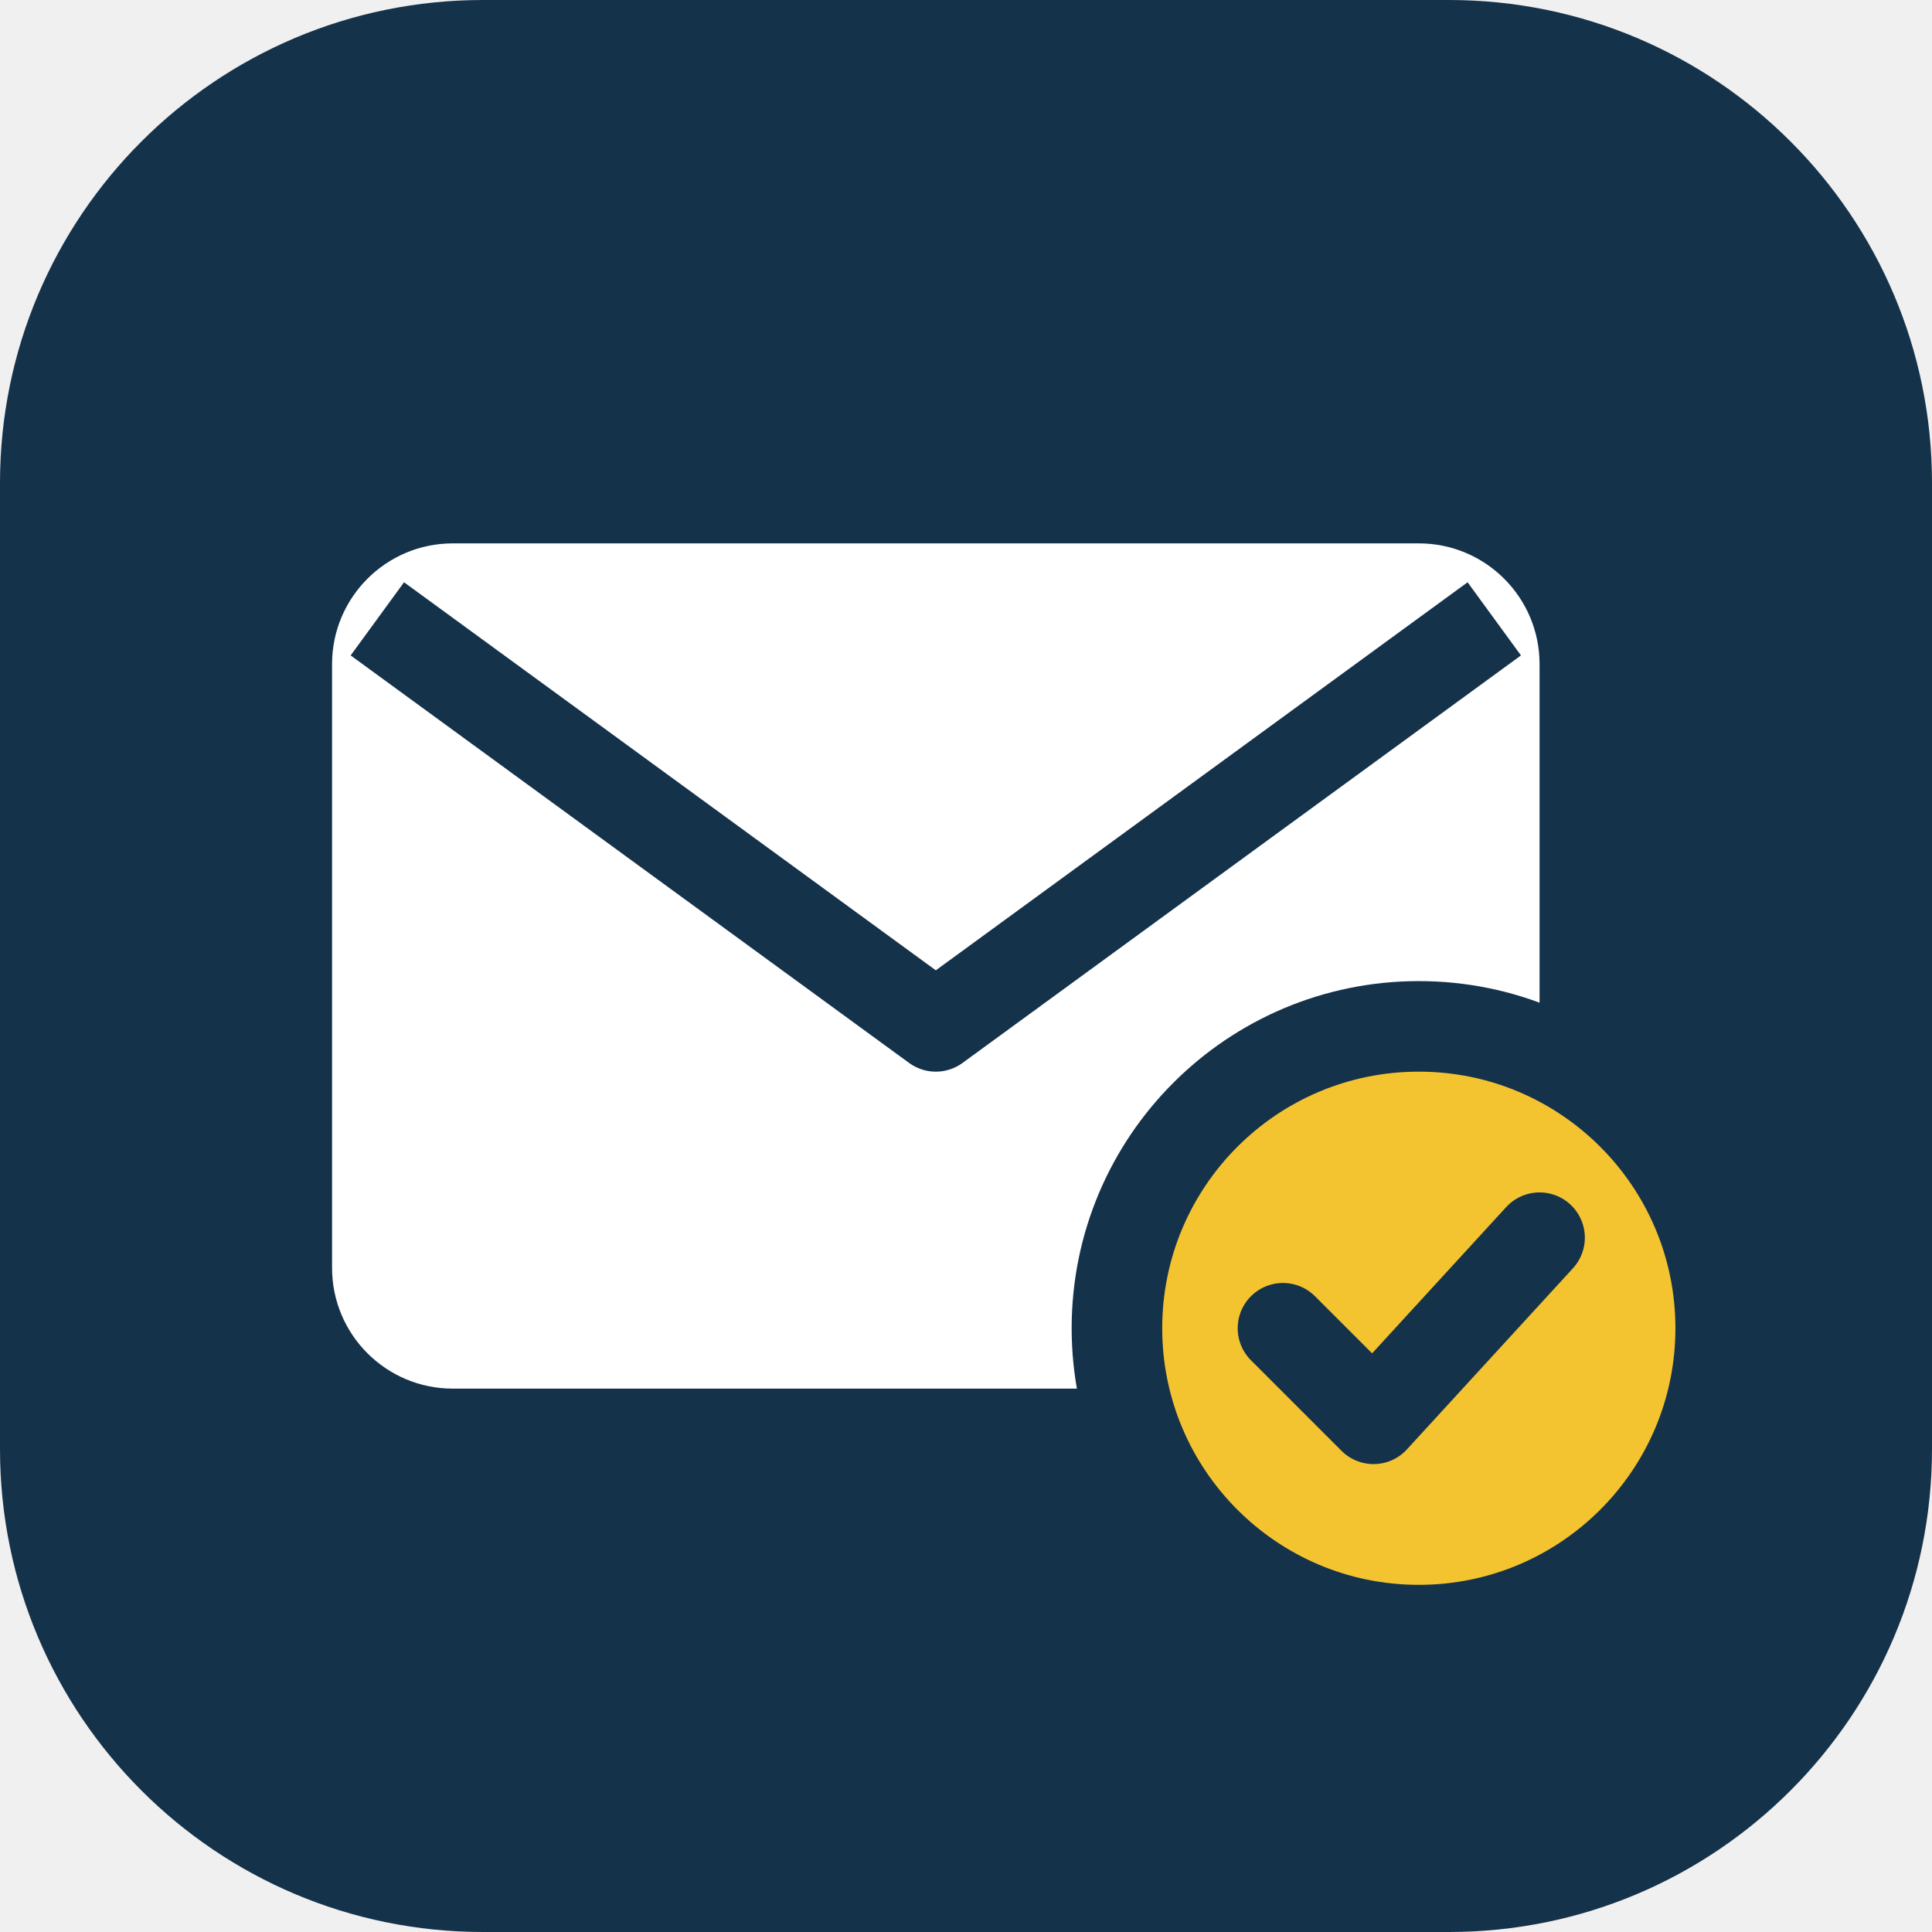
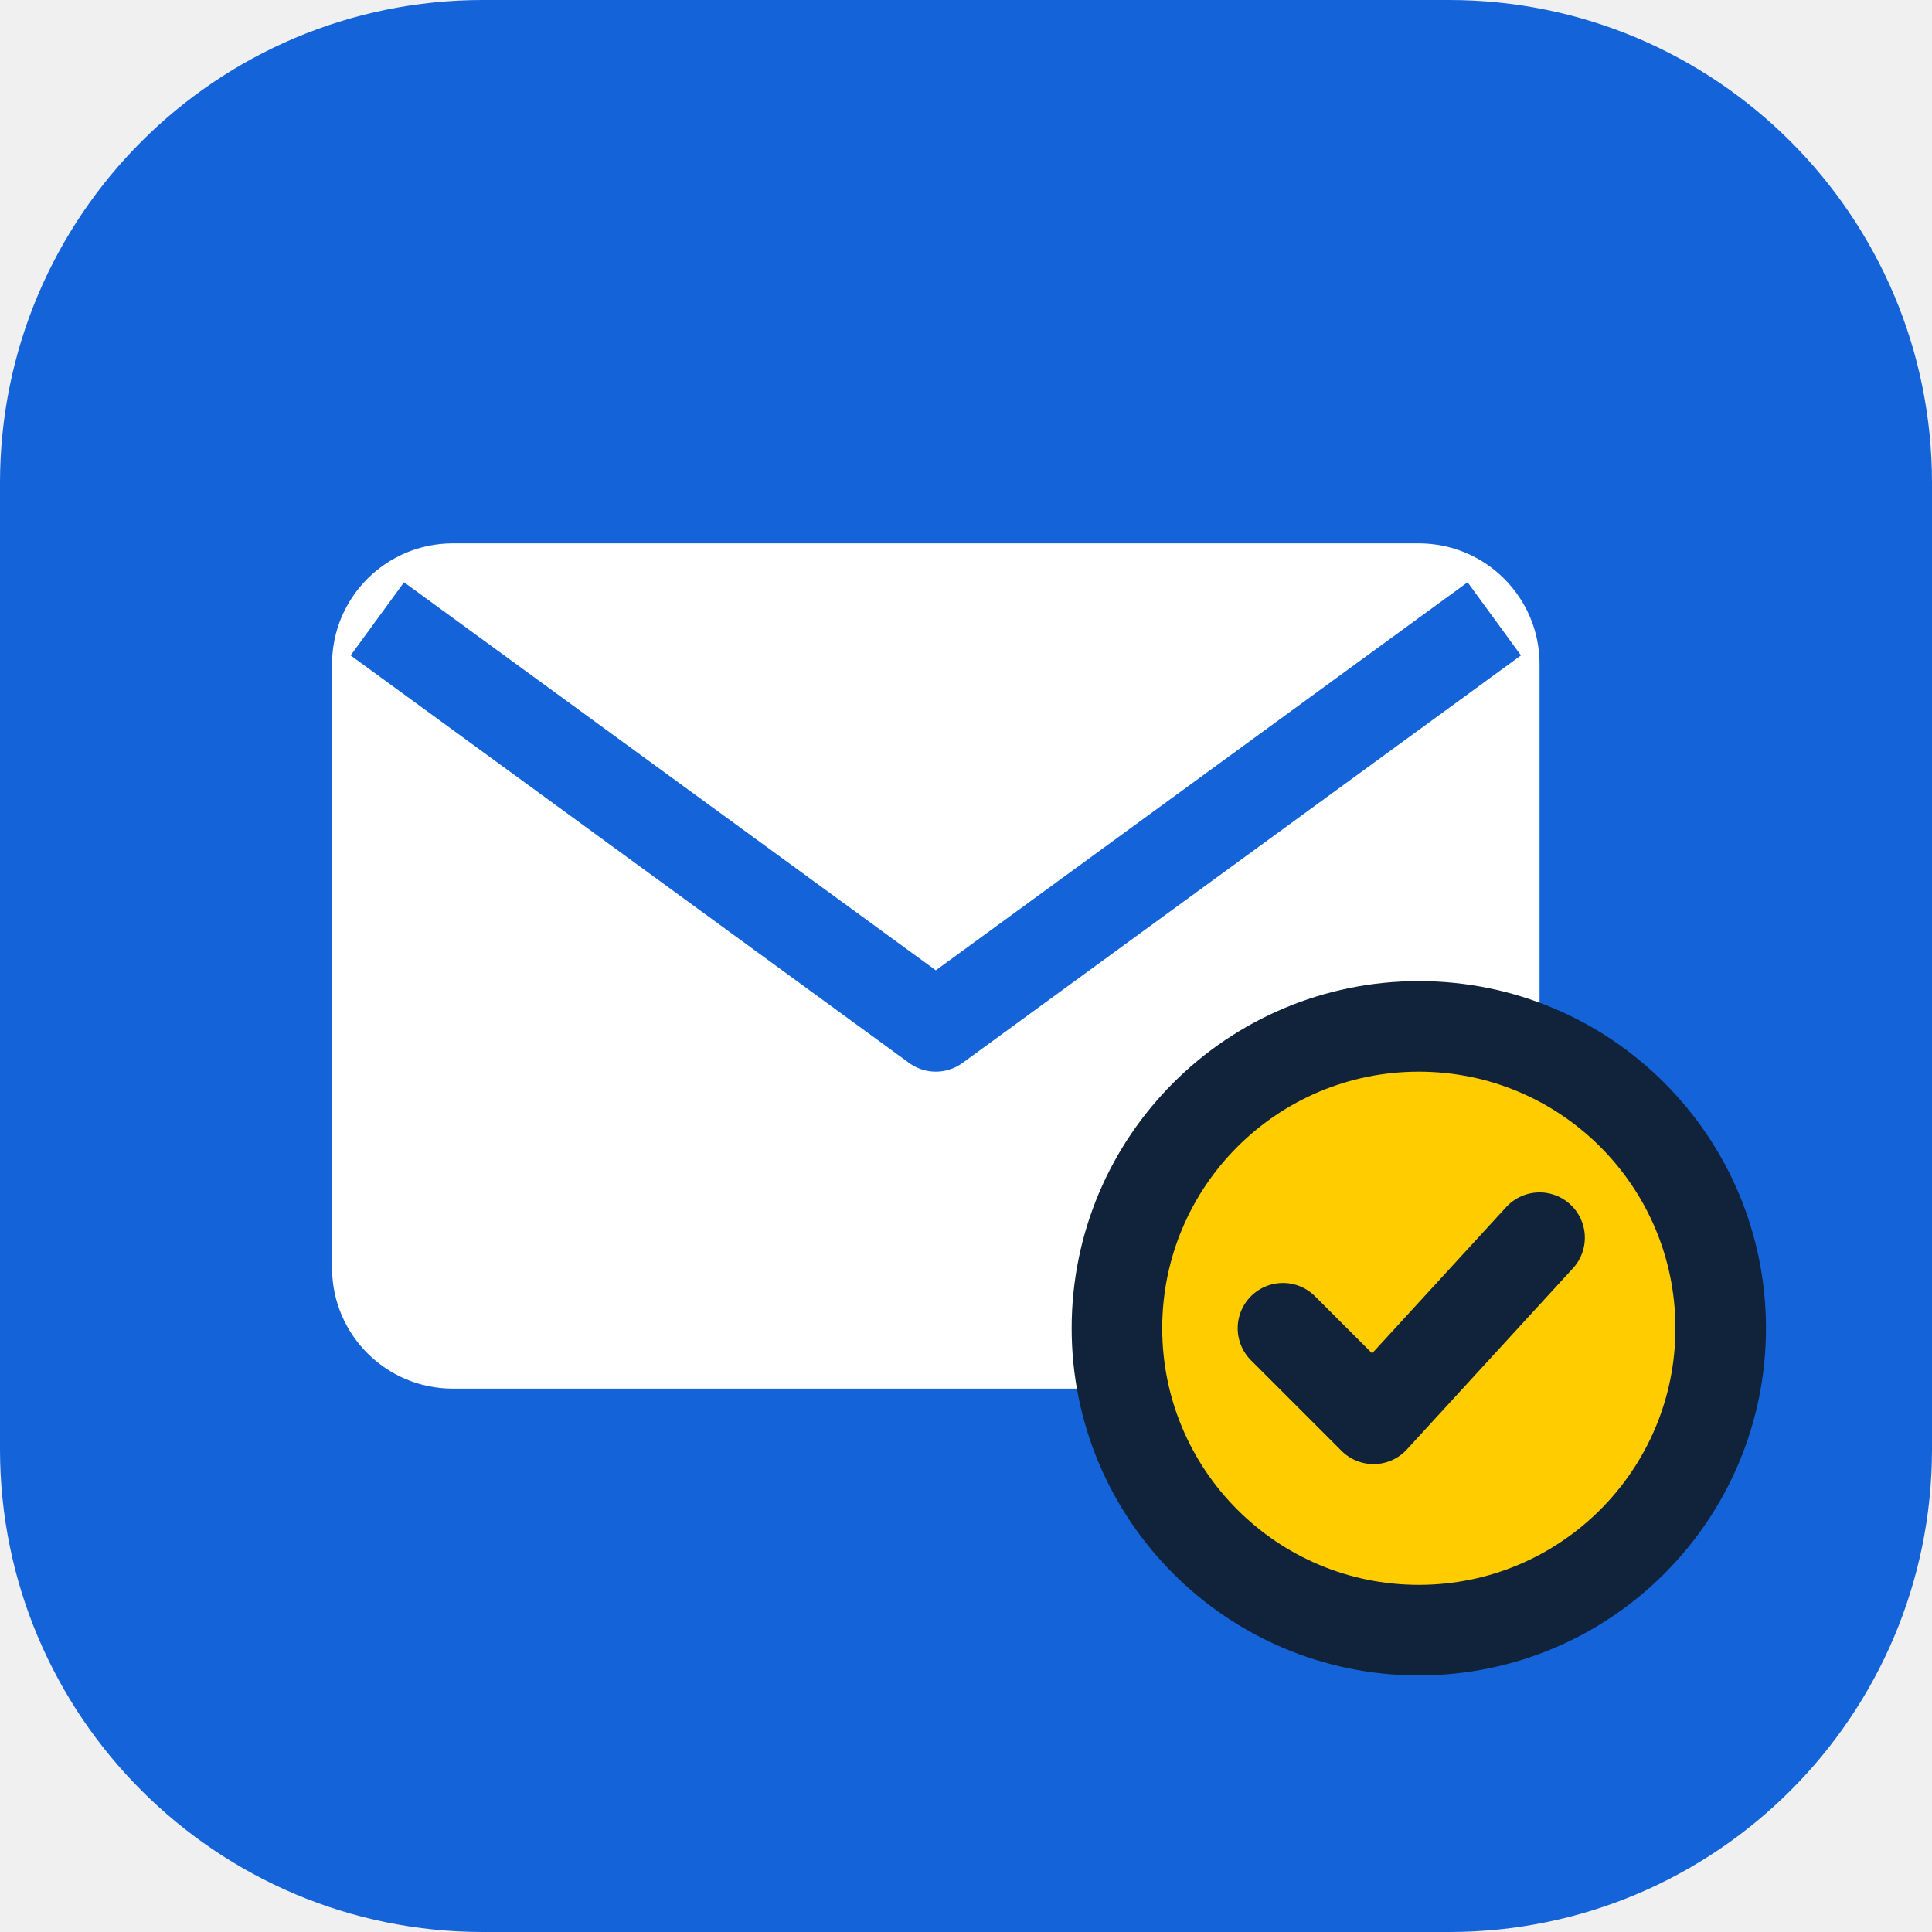
<svg xmlns="http://www.w3.org/2000/svg" viewBox="0 0 64 64">
-   <rect width="64" height="64" rx="16" fill="#15324B" />
+   <rect width="64" height="64" rx="16" fill="#1463D9" />
  <rect x="11" y="18" width="40" height="28" rx="4" fill="#fff" />
-   <path d="M12.5 20.5 31 34l18.5-13.5" fill="none" stroke="#15324B" stroke-width="3" stroke-linejoin="round" />
-   <circle cx="47" cy="44" r="10" fill="#F4C430" stroke="#15324B" stroke-width="3" />
-   <path d="m42.5 44 3 3 5.5-6" fill="none" stroke="#15324B" stroke-width="3" stroke-linecap="round" stroke-linejoin="round" />
+   <path d="M12.5 20.5 31 34l18.5-13.5" fill="none" stroke="#1463D9" stroke-width="3" stroke-linejoin="round" />
+   <circle cx="47" cy="44" r="10" fill="#FFCC00" stroke="#10233A" stroke-width="3" />
+   <path d="m42.5 44 3 3 5.5-6" fill="none" stroke="#10233A" stroke-width="3" stroke-linecap="round" stroke-linejoin="round" />
</svg>
